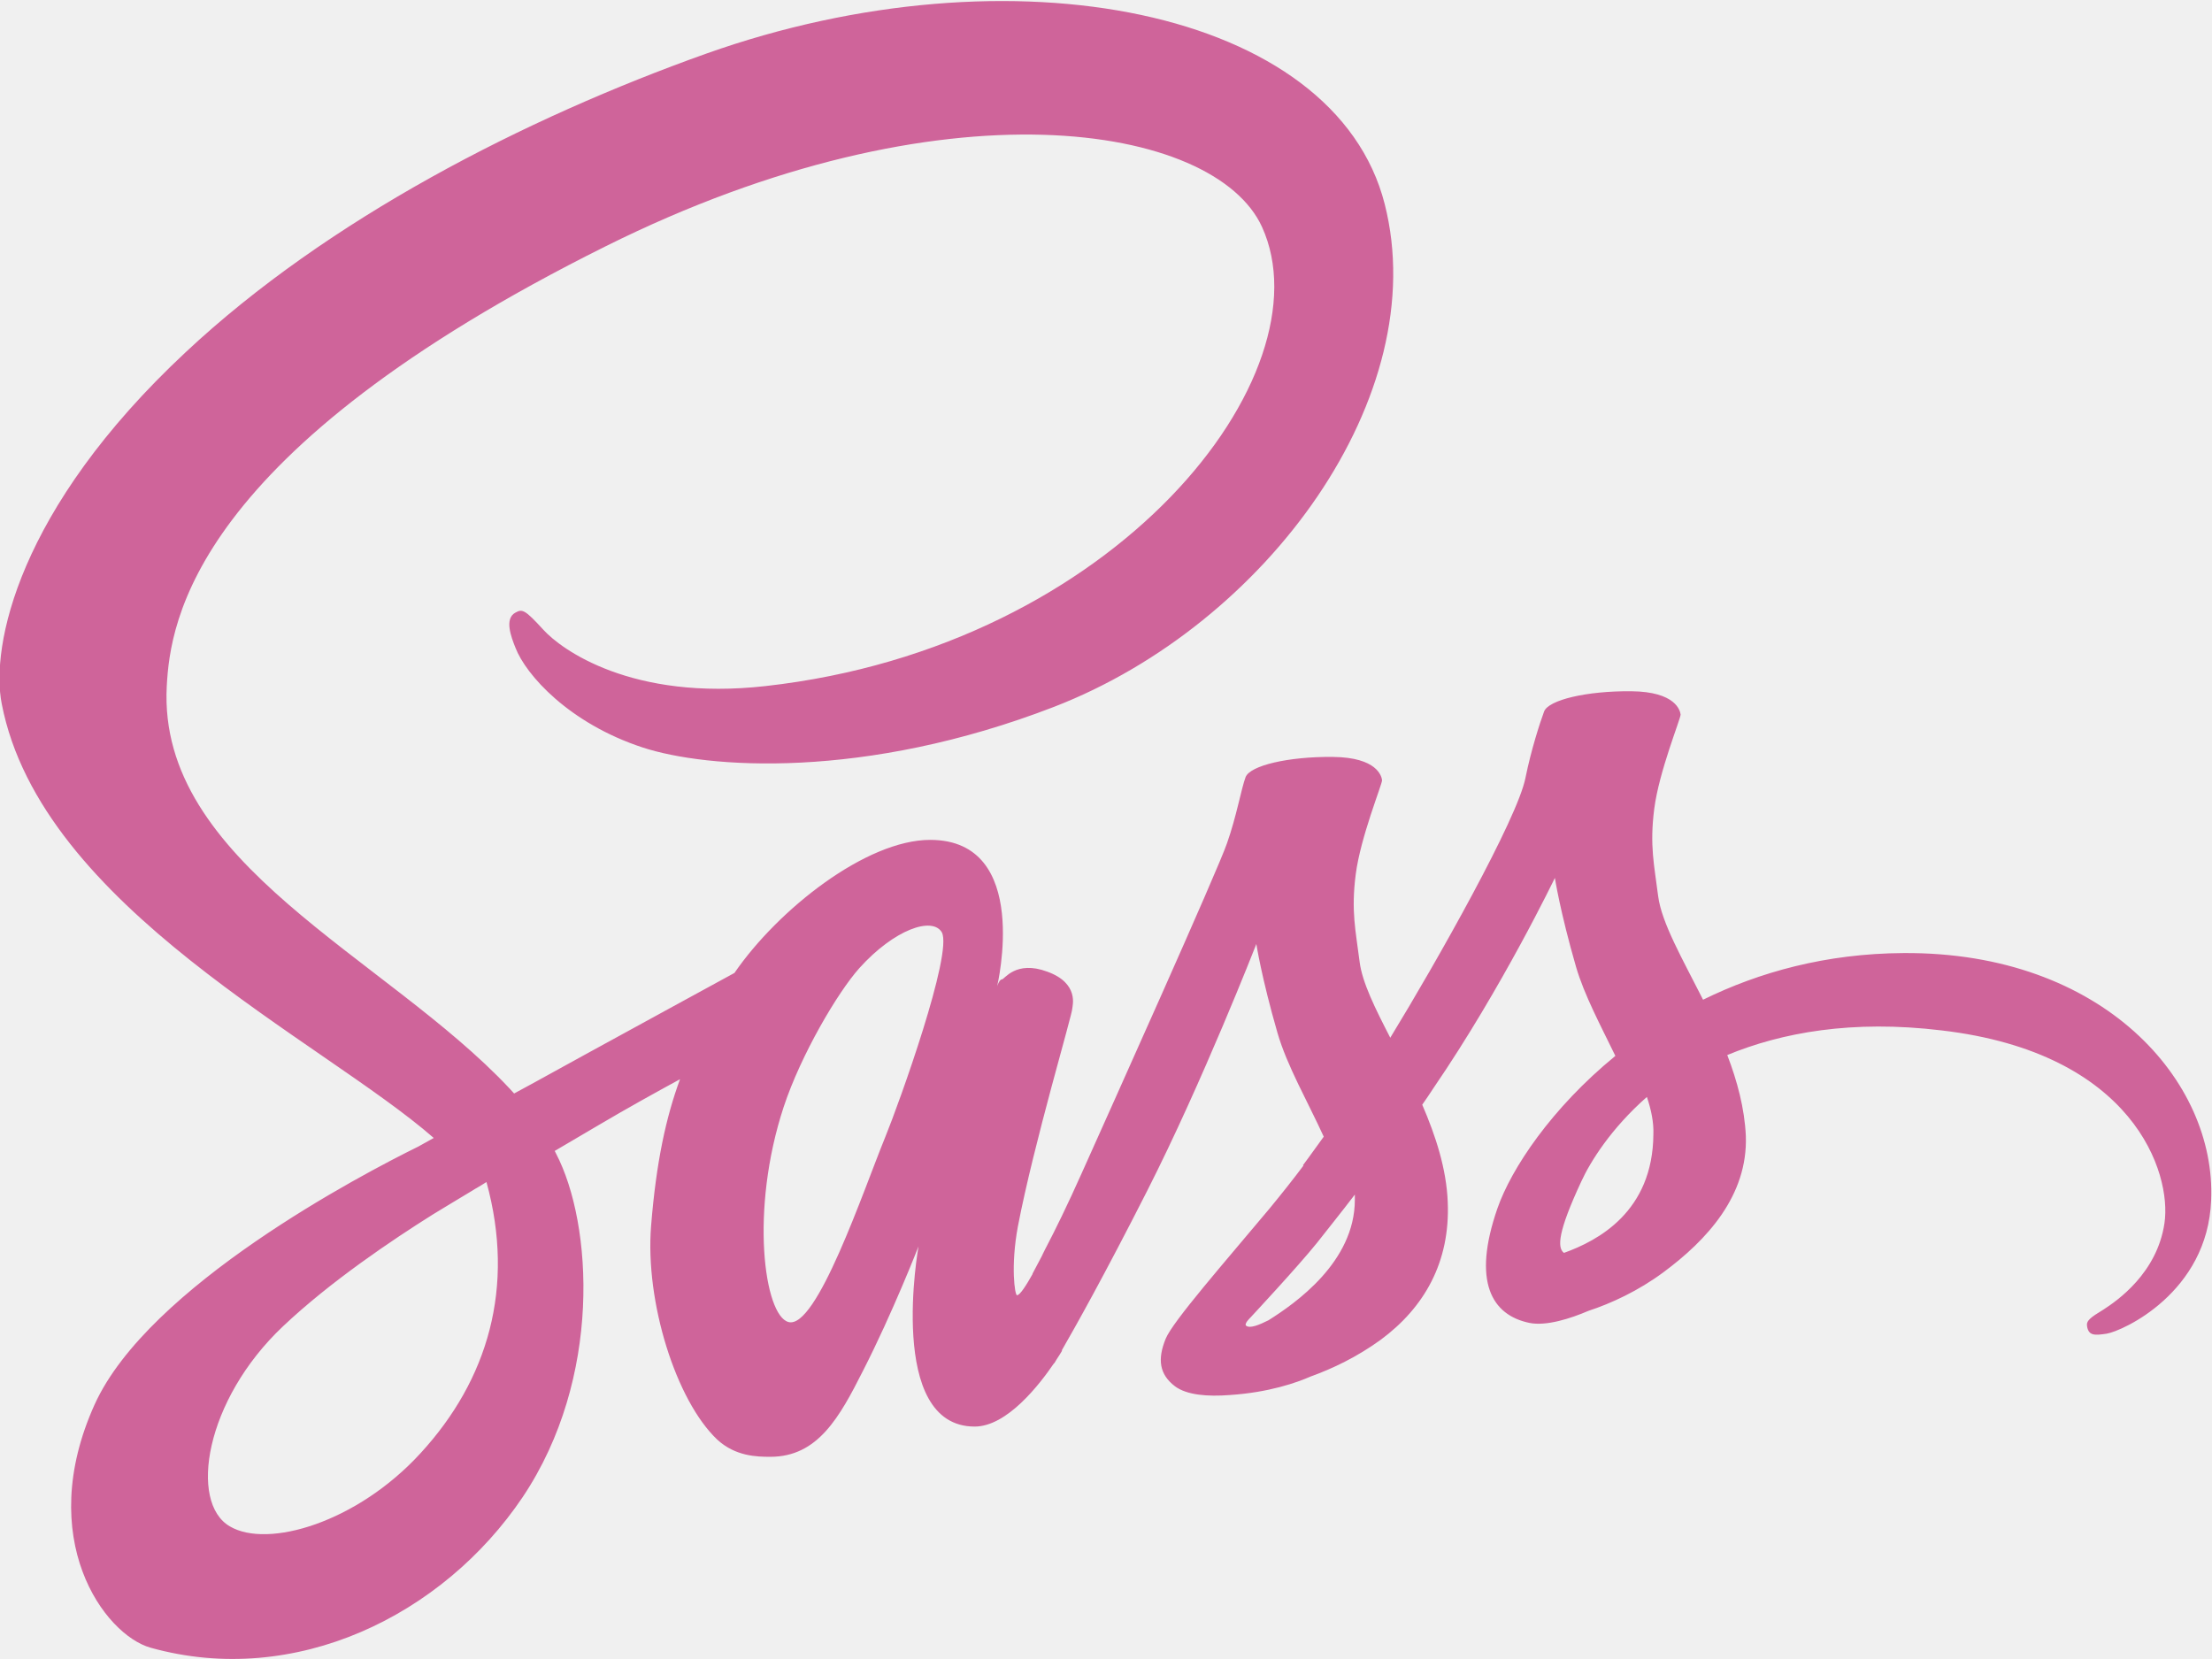
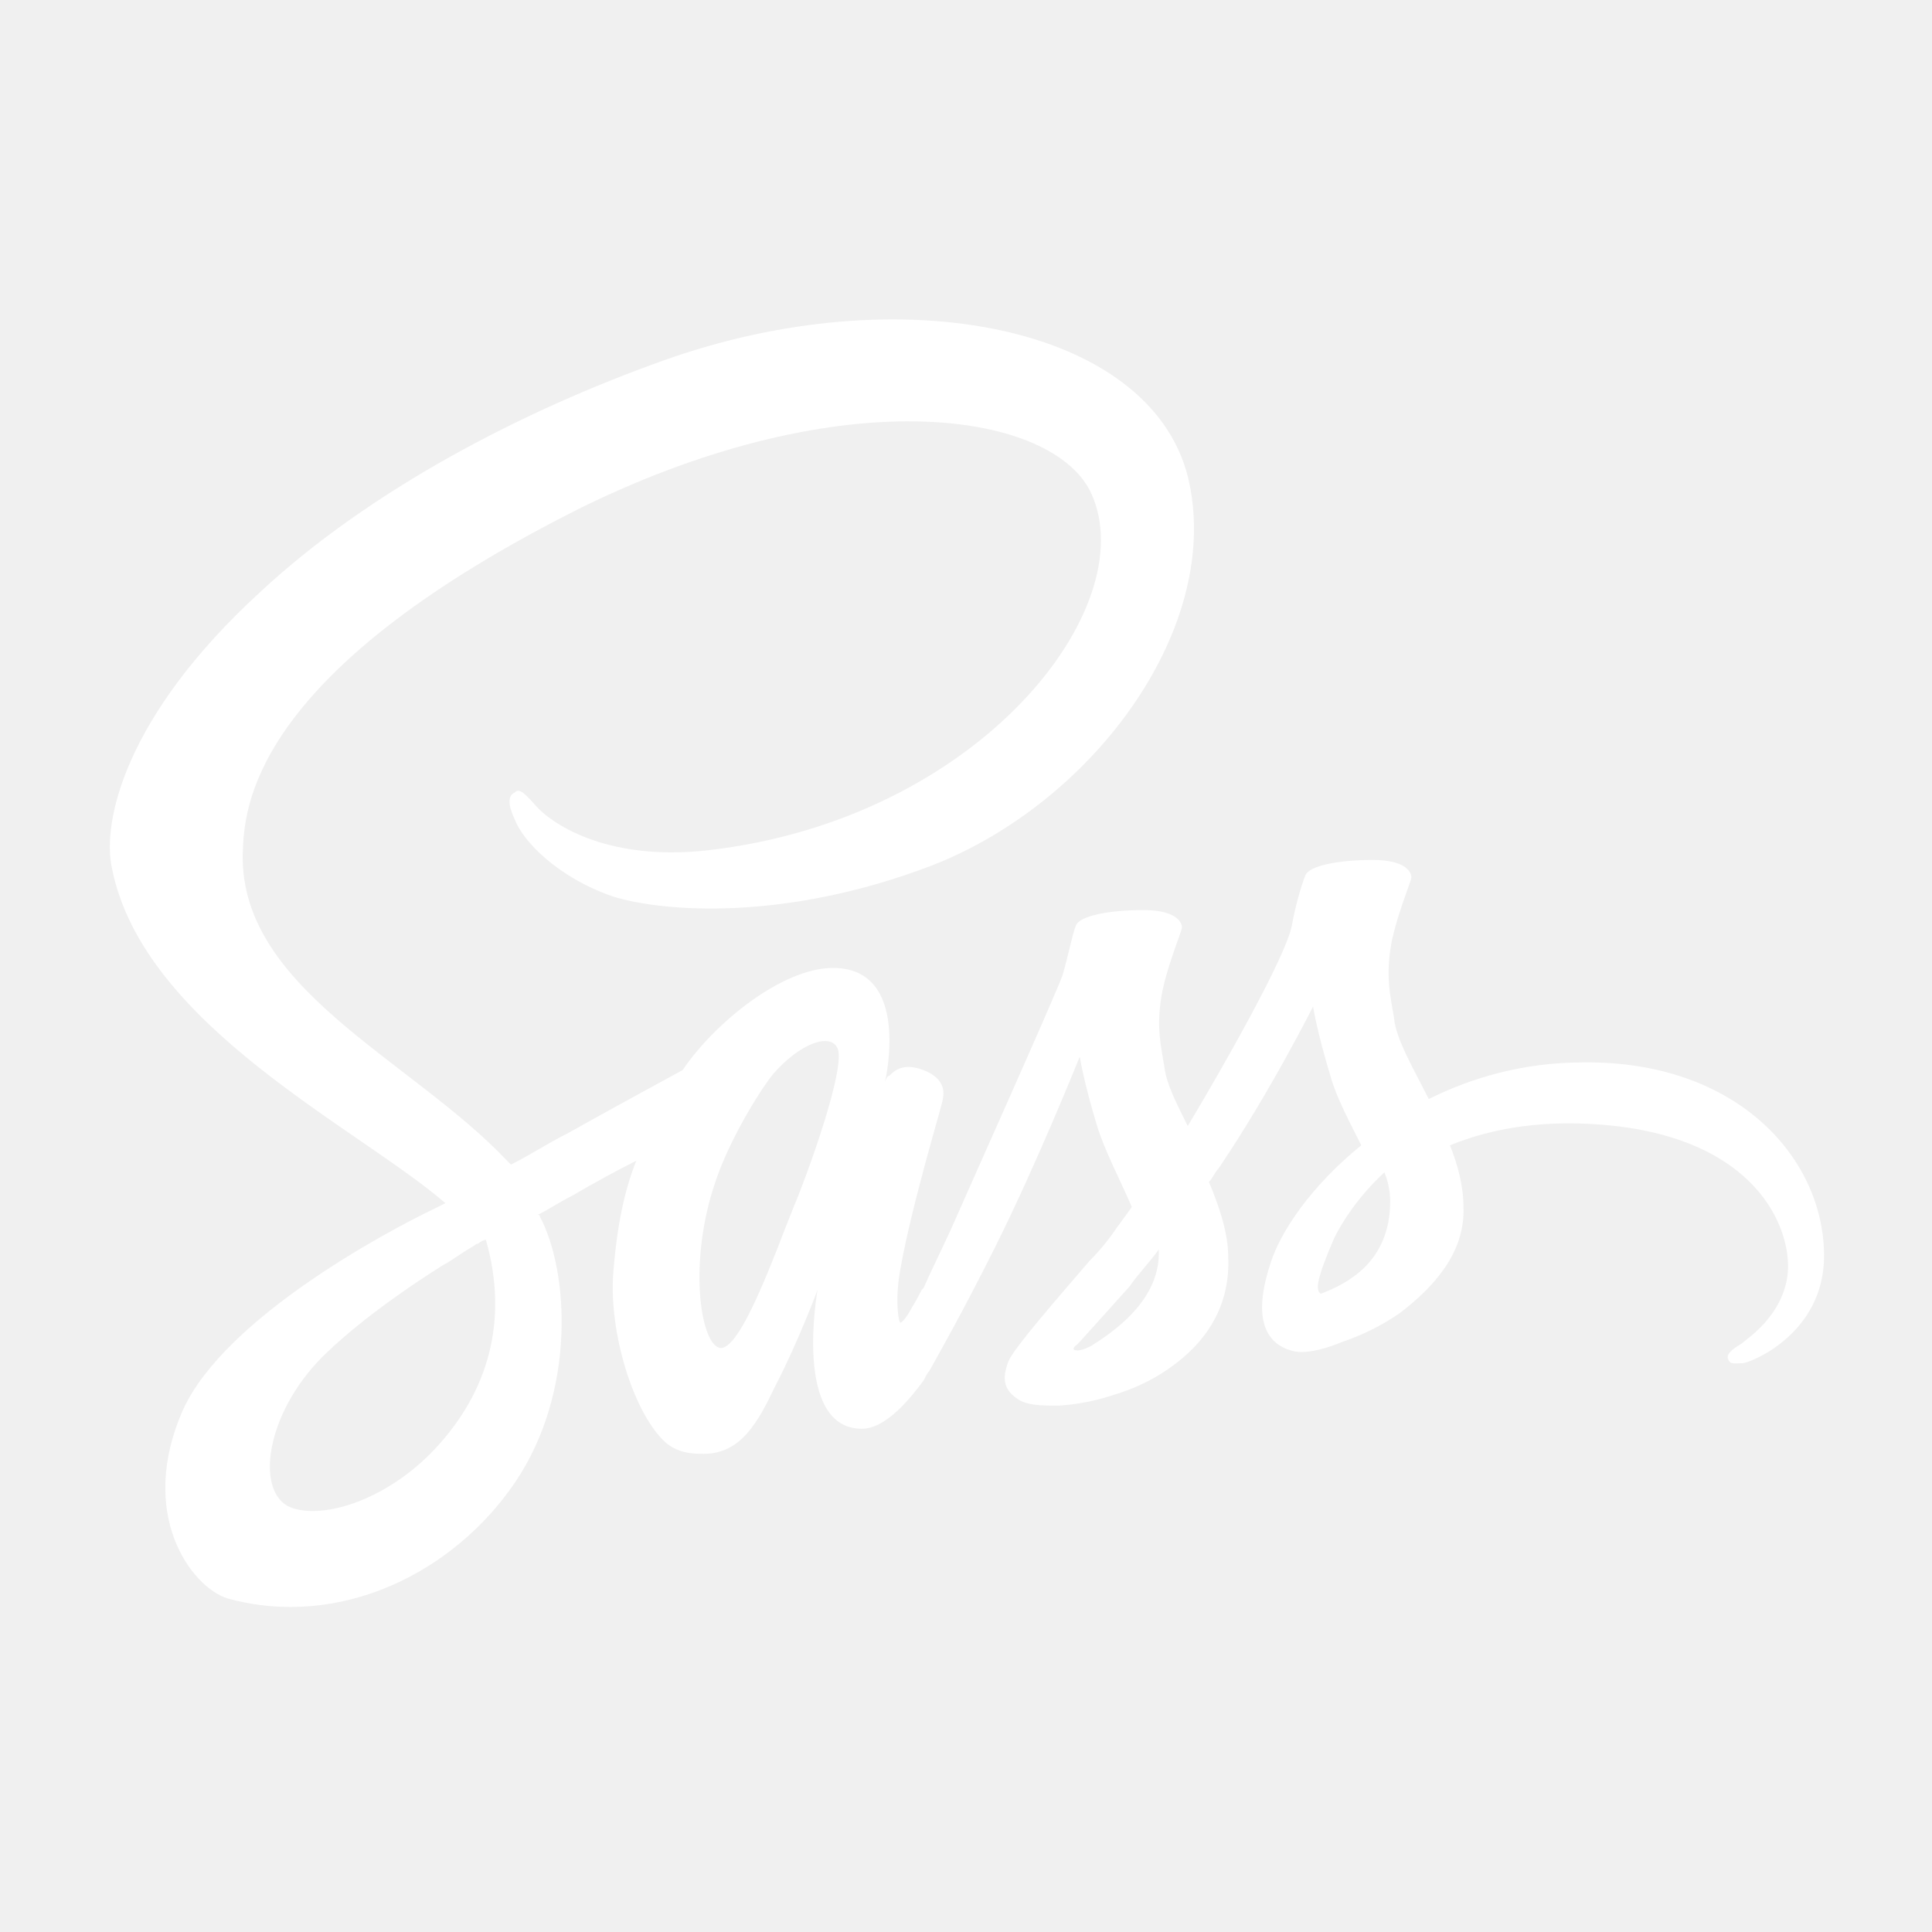
- <svg xmlns="http://www.w3.org/2000/svg" width="2500" height="1875" viewBox="0 0 512 384">
-   <path fill="#CF649A" d="M440.6 220.6c-17.9.101-33.4 4.4-46.4 10.801-4.8-9.5-9.6-17.801-10.399-24-.9-7.2-2-11.601-.9-20.2C384 178.6 389 166.4 389 165.4c-.101-.9-1.101-5.3-11.4-5.4s-19.2 2-20.2 4.7-3 8.9-4.3 15.3c-1.8 9.4-20.6 42.7-31.3 60.2-3.5-6.8-6.5-12.8-7.101-17.601-.899-7.199-2-11.6-.899-20.199 1.1-8.601 6.1-20.8 6.1-21.8-.1-.9-1.1-5.3-11.399-5.4-10.301-.1-19.2 2-20.2 4.7s-2.1 9.1-4.3 15.3C281.9 201.4 256.9 257 250.4 271.5c-3.3 7.4-6.199 13.3-8.3 17.3-2.1 4-.1.3-.3.7-1.8 3.4-2.8 5.3-2.8 5.3v.101c-1.4 2.5-2.9 4.899-3.601 4.899-.5 0-1.5-6.7.2-15.899 3.7-19.301 12.7-49.4 12.601-50.5 0-.5 1.699-5.801-5.801-8.5-7.3-2.7-9.899 1.8-10.5 1.8-.6 0-1.1 1.6-1.1 1.6s8.1-33.899-15.5-33.899c-14.8 0-35.2 16.1-45.3 30.8-6.4 3.5-20 10.899-34.4 18.8-5.5 3-11.2 6.2-16.6 9.1L117.9 251.9c-28.6-30.5-81.5-52.1-79.3-93.1.8-14.9 6-54.2 101.601-101.8 78.3-39 141-28.3 151.899-4.5 15.5 34-33.5 97.2-114.899 106.3-31 3.5-47.301-8.5-51.4-13-4.3-4.7-4.9-4.9-6.5-4-2.6 1.4-1 5.6 0 8.1 2.4 6.3 12.4 17.5 29.4 23.1 14.899 4.9 51.3 7.6 95.3-9.4 49.3-19.1 87.8-72.1 76.5-116.4-11.5-45.1-86.3-59.9-157-34.8C121.4 27.4 75.8 50.8 43 81.5 4 117.9-2.2 149.7.4 162.9c9.101 47.1 74 77.8 100 100.5-1.3.699-2.5 1.399-3.6 2-13 6.399-62.5 32.3-74.9 59.699-14 31 2.2 53.301 13 56.301 33.4 9.3 67.6-7.4 86.1-34.9 18.399-27.5 16.2-63.2 7.7-79.5l-.301-.6 10.2-6c6.601-3.9 13.101-7.5 18.8-10.601-3.199 8.7-5.5 19-6.699 34-1.4 17.601 5.8 40.4 15.3 49.4 4.2 3.899 9.2 4 12.3 4 11 0 16-9.101 21.5-20 6.8-13.3 12.8-28.7 12.8-28.7s-7.5 41.7 13 41.7c7.5 0 15-9.7 18.4-14.7v.1s.2-.3.6-1a36.13 36.13 0 0 0 1.2-1.899v-.2c3-5.2 9.7-17.1 19.7-36.8 12.899-25.4 25.3-57.2 25.3-57.2s1.2 7.8 4.9 20.6c2.199 7.601 6.999 15.9 10.699 24-3 4.2-4.8 6.601-4.8 6.601l.1.1c-2.399 3.2-5.1 6.601-7.899 10-10.2 12.2-22.4 26.101-24 30.101-1.9 4.699-1.5 8.199 2.2 11 2.7 2 7.5 2.399 12.6 2 9.2-.601 15.6-2.9 18.8-4.301 5-1.8 10.7-4.5 16.2-8.5 10-7.399 16.1-17.899 15.5-31.899-.3-7.7-2.8-15.3-5.9-22.5.9-1.3 1.801-2.601 2.7-4 15.8-23.101 28-48.5 28-48.5s1.2 7.8 4.9 20.6c1.899 6.5 5.7 13.601 9.1 20.601-14.8 12.1-24.1 26.1-27.3 35.3-5.9 17-1.3 24.7 7.4 26.5 3.899.8 9.5-1 13.699-2.8 5.2-1.7 11.5-4.601 17.301-8.9 10-7.4 19.6-17.7 19.1-31.6-.3-6.4-2-12.7-4.3-18.7 12.6-5.2 28.899-8.2 49.6-5.7 44.5 5.2 53.3 33 51.601 44.6-1.7 11.601-11 18-14.101 20-3.1 1.9-4.1 2.601-3.8 4 .4 2.101 1.8 2 4.5 1.601 3.7-.601 23.4-9.5 24.2-30.899 1.2-27.504-24.9-57.504-71.2-57.205zM97.4 336.3c-14.7 16.1-35.4 22.2-44.2 17-9.5-5.5-5.801-29.2 12.3-46.3 11-10.4 25.3-20 34.7-25.9 2.1-1.3 5.3-3.199 9.1-5.5.6-.399 1-.6 1-.6.7-.4 1.5-.9 2.3-1.4 6.7 24.4.3 45.8-15.2 62.7zm107.5-73.1c-5.1 12.5-15.9 44.6-22.4 42.8-5.601-1.5-9-25.8-1.101-49.8 4-12.101 12.5-26.5 17.5-32.101 8.101-9 16.9-12 19.101-8.3 2.6 4.801-9.9 39.601-13.1 47.401zm88.7 42.4c-2.2 1.101-4.2 1.9-5.1 1.301-.7-.4.899-1.9.899-1.9s11.1-11.9 15.5-17.4c2.5-3.199 5.5-6.899 8.7-11.1v1.2C313.6 292.1 299.8 301.7 293.6 305.6zm68.399-15.6c-1.6-1.2-1.399-4.9 4-16.5 2.101-4.6 6.9-12.3 15.2-19.6 1 3 1.601 5.899 1.5 8.6-.099 18-12.899 24.7-20.7 27.5z" />
+ <svg xmlns="http://www.w3.org/2000/svg" version="1.1" id="Calque_1" x="0px" y="0px" viewBox="0 0 100.2 100.2" style="enable-background:new 0 0 100.2 100.2;" xml:space="preserve">
+   <style type="text/css">
+ 	.st0{fill:#FFFFFF;}
+ </style>
+   <g>
+     <path class="st0" d="M82.1,55.1c-3.1,0-5.8,0.8-8,1.9c-0.8-1.6-1.7-3.1-1.8-4.2c-0.2-1.2-0.4-2-0.2-3.5c0.2-1.5,1.1-3.6,1.1-3.8   c0-0.2-0.2-0.9-2-0.9c-1.8,0-3.3,0.3-3.5,0.8c-0.2,0.5-0.5,1.5-0.7,2.6c-0.3,1.6-3.6,7.4-5.4,10.4c-0.6-1.2-1.1-2.2-1.2-3   c-0.2-1.2-0.4-2-0.2-3.5c0.2-1.5,1.1-3.6,1.1-3.8c0-0.2-0.2-0.9-2-0.9c-1.8,0-3.3,0.3-3.5,0.8c-0.2,0.5-0.4,1.6-0.7,2.6   c-0.4,1.1-4.7,10.7-5.8,13.2c-0.6,1.3-1.1,2.3-1.4,3l0,0c0,0,0,0-0.1,0.1c-0.3,0.6-0.5,0.9-0.5,0.9s0,0,0,0   c-0.2,0.4-0.5,0.8-0.6,0.8c-0.1,0-0.3-1.2,0-2.8c0.6-3.4,2.2-8.6,2.2-8.8c0-0.1,0.3-1-1-1.5c-1.3-0.5-1.7,0.3-1.8,0.3   c-0.1,0-0.2,0.3-0.2,0.3s1.4-5.9-2.7-5.9c-2.6,0-6.1,2.8-7.8,5.3c-1.1,0.6-3.5,1.9-6,3.3c-1,0.5-1.9,1.1-2.9,1.6   c-0.1-0.1-0.1-0.1-0.2-0.2c-5-5.3-14.1-9-13.7-16.2c0.1-2.6,1-9.4,17.6-17.7c13.7-6.7,24.5-4.9,26.4-0.7   c2.7,5.9-5.8,16.9-19.9,18.5c-5.4,0.6-8.2-1.5-8.9-2.3c-0.7-0.8-0.9-0.9-1.1-0.7c-0.5,0.2-0.2,1,0,1.4c0.4,1.1,2.2,3,5.1,4   c2.6,0.8,8.9,1.3,16.5-1.6c8.5-3.3,15.2-12.5,13.3-20.2c-2-7.8-14.9-10.4-27.2-6c-7.3,2.6-15.2,6.7-20.9,12   C6.4,37.2,5.3,42.7,5.8,45c1.6,8.2,12.8,13.5,17.3,17.4c-0.2,0.1-0.4,0.2-0.6,0.3c-2.3,1.1-10.8,5.6-13,10.4   c-2.4,5.4,0.4,9.2,2.3,9.8c5.8,1.6,11.7-1.3,14.9-6s2.8-11,1.3-13.8c0,0,0-0.1-0.1-0.1c0.6-0.3,1.2-0.7,1.8-1   c1.2-0.7,2.3-1.3,3.3-1.8c-0.6,1.5-1,3.3-1.2,5.9c-0.2,3,1,7,2.6,8.6c0.7,0.7,1.6,0.7,2.1,0.7c1.9,0,2.8-1.6,3.7-3.5   c1.2-2.3,2.2-5,2.2-5s-1.3,7.2,2.3,7.2c1.3,0,2.6-1.7,3.2-2.5v0c0,0,0,0,0.1-0.2c0.1-0.2,0.2-0.3,0.2-0.3v0c0.5-0.9,1.7-3,3.4-6.4   c2.2-4.4,4.4-9.9,4.4-9.9s0.2,1.3,0.9,3.6c0.4,1.3,1.2,2.8,1.8,4.2c-0.5,0.7-0.8,1.1-0.8,1.1s0,0,0,0c-0.4,0.6-0.9,1.2-1.4,1.7   c-1.8,2.1-3.9,4.5-4.2,5.2c-0.3,0.8-0.3,1.4,0.4,1.9c0.5,0.4,1.3,0.4,2.2,0.4c1.6-0.1,2.7-0.5,3.3-0.7c0.9-0.3,1.9-0.8,2.8-1.5   c1.7-1.3,2.8-3.1,2.7-5.5c0-1.3-0.5-2.7-1-3.9c0.2-0.2,0.3-0.5,0.5-0.7c2.7-4,4.9-8.4,4.9-8.4s0.2,1.3,0.9,3.6   c0.3,1.1,1,2.4,1.6,3.6c-2.6,2.1-4.2,4.5-4.7,6.1c-1,3-0.2,4.3,1.3,4.6c0.7,0.1,1.7-0.2,2.4-0.5c0.9-0.3,2-0.8,3-1.5   c1.7-1.3,3.4-3.1,3.3-5.5c0-1.1-0.3-2.2-0.7-3.2c2.2-0.9,5-1.4,8.6-1c7.7,0.9,9.2,5.7,8.9,7.8c-0.3,2-1.9,3.1-2.4,3.5   c-0.5,0.3-0.7,0.5-0.7,0.7c0.1,0.4,0.3,0.3,0.8,0.3c0.6-0.1,4.1-1.6,4.2-5.4C94.7,60.2,90.2,55,82.1,55.1L82.1,55.1z M22.6,75.1   c-2.6,2.8-6.1,3.8-7.7,3c-1.7-1-1-5.1,2.1-8c1.9-1.8,4.4-3.5,6-4.5c0.4-0.2,0.9-0.6,1.6-1c0.1-0.1,0.2-0.1,0.2-0.1l0,0   c0.1-0.1,0.3-0.2,0.4-0.2C26.4,68.5,25.3,72.2,22.6,75.1L22.6,75.1z M41.2,62.5c-0.9,2.2-2.8,7.7-3.9,7.4c-1-0.3-1.6-4.5-0.2-8.6   c0.7-2.1,2.2-4.6,3-5.6c1.4-1.6,2.9-2.1,3.3-1.4C44,55.1,41.8,61.1,41.2,62.5L41.2,62.5z M56.6,69.8c-0.4,0.2-0.7,0.3-0.9,0.2   c-0.1-0.1,0.2-0.3,0.2-0.3s1.9-2.1,2.7-3c0.4-0.6,1-1.2,1.5-1.9V65C60.1,67.5,57.7,69.1,56.6,69.8L56.6,69.8z M68.5,67.1   c-0.3-0.2-0.2-0.8,0.7-2.9c0.4-0.8,1.2-2.1,2.6-3.4c0.2,0.5,0.3,1,0.3,1.5C72.1,65.5,69.8,66.6,68.5,67.1L68.5,67.1z" />
+   </g>
</svg>
